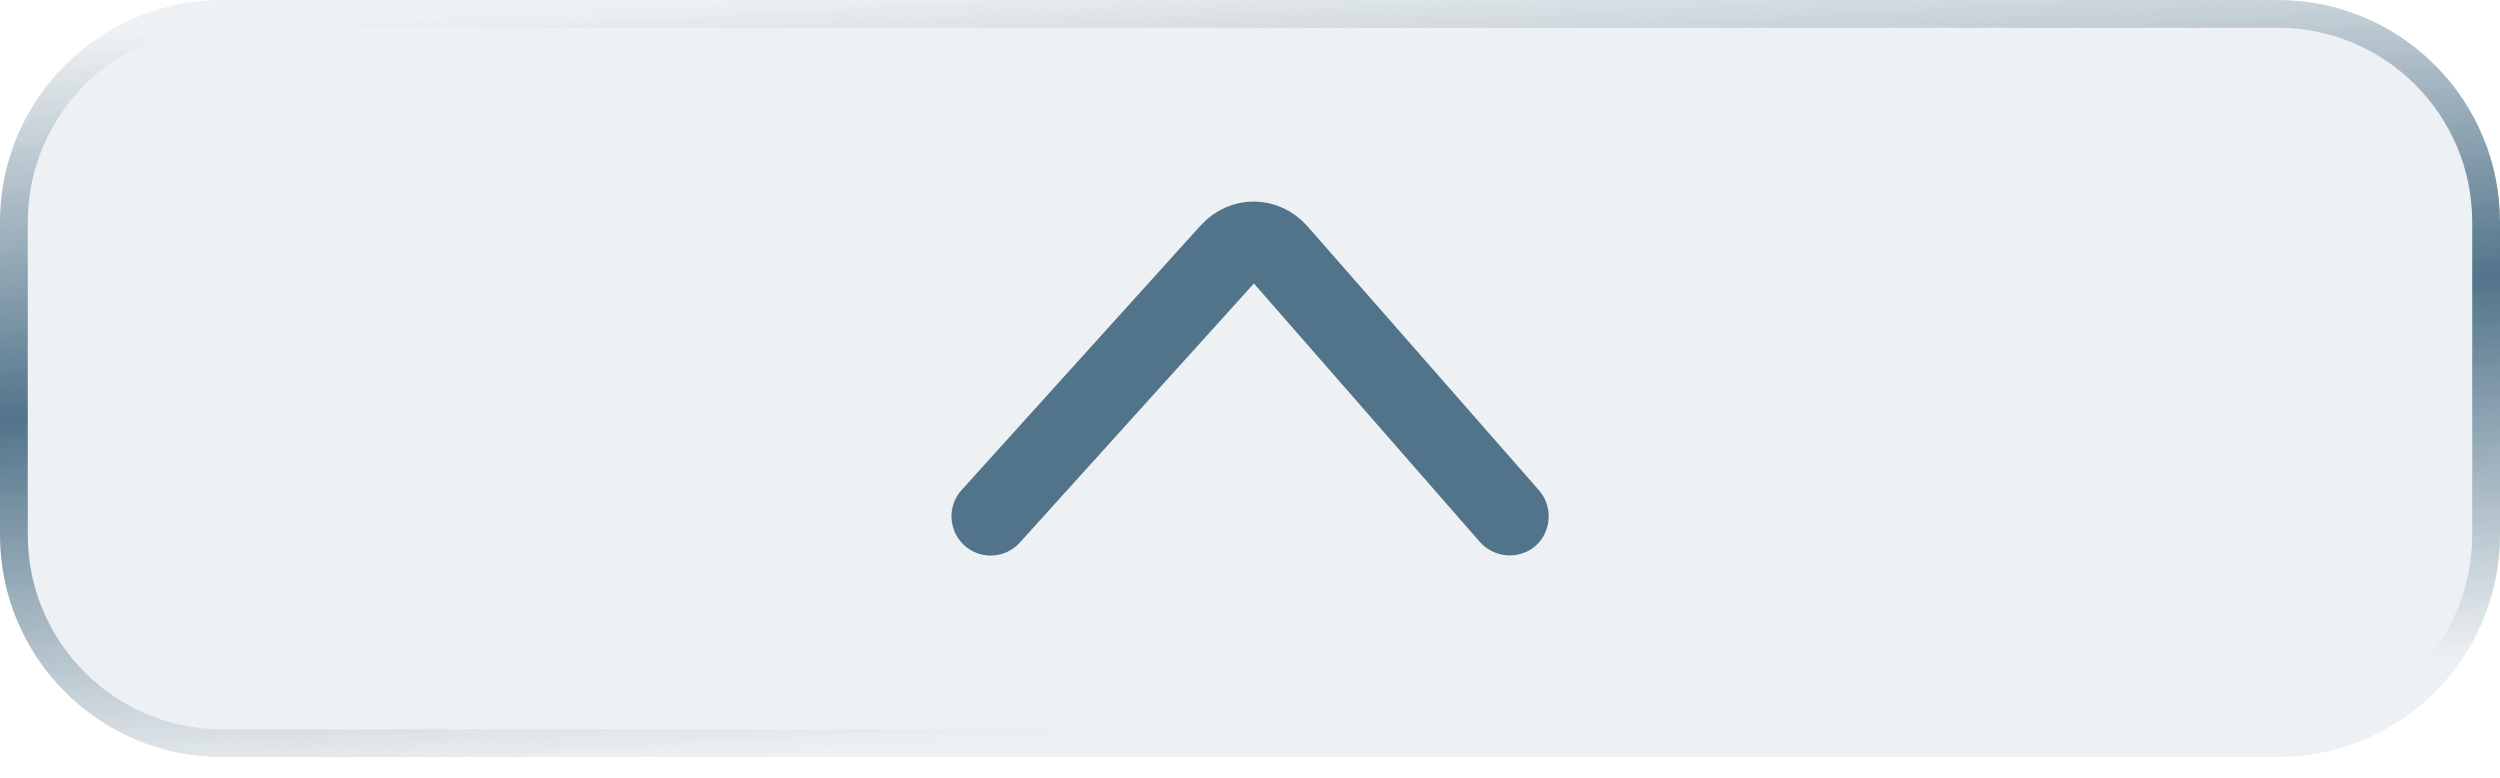
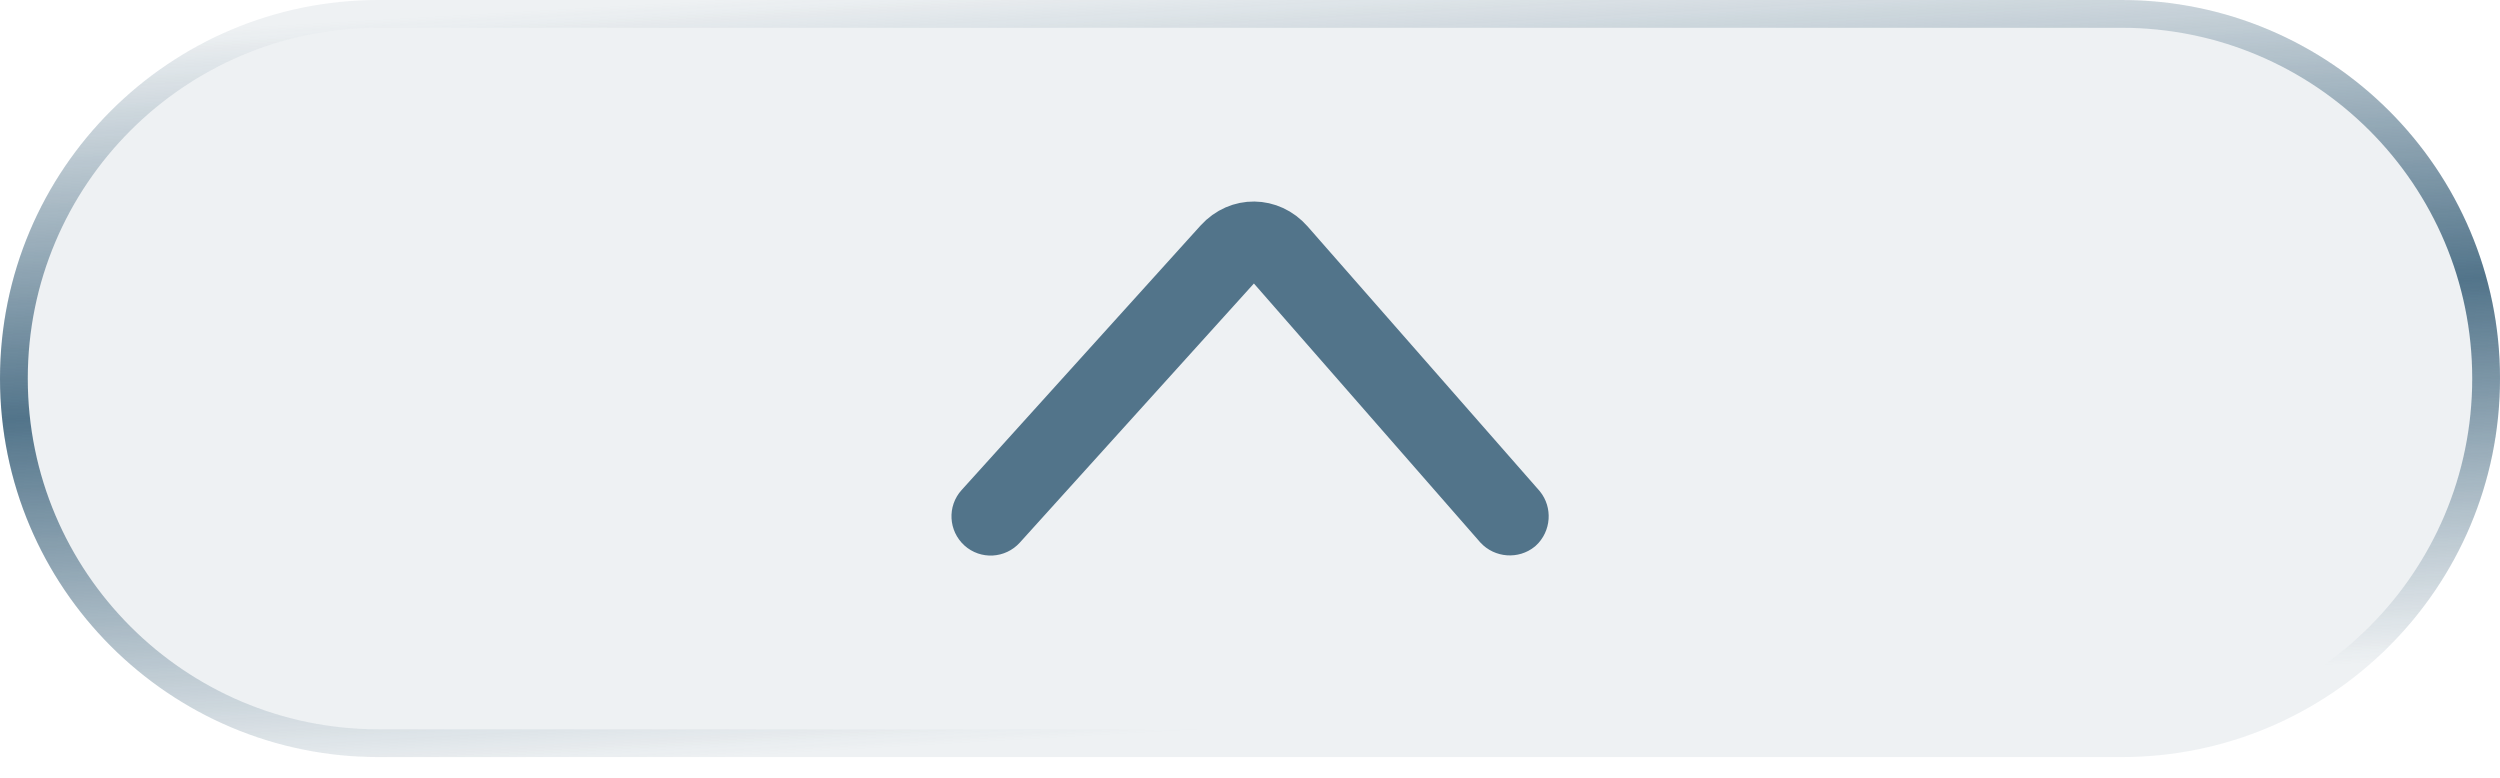
<svg xmlns="http://www.w3.org/2000/svg" width="90" height="28" viewBox="0 0 90 28" fill="none">
  <g filter="url(#filter0_b_7017_1055)">
-     <rect x="90" y="27.255" width="90" height="27.255" rx="8" transform="rotate(180 90 27.255)" fill="#52748A" fill-opacity="0.1" />
-     <rect x="89.5" y="26.755" width="89" height="26.255" rx="7.5" transform="rotate(180 89.5 26.755)" stroke="url(#paint0_linear_7017_1055)" />
+     <rect x="90" y="27.255" width="90" height="27.255" rx="13.627" transform="rotate(180 90 27.255)" fill="#52748A" fill-opacity="0.1" />
+     <rect x="89.5" y="26.755" width="89" height="26.255" rx="13.127" transform="rotate(180 89.5 26.755)" stroke="url(#paint0_linear_7017_1055)" />
    <path d="M35.173 18.146C34.927 18.417 34.952 18.835 35.222 19.081C35.493 19.327 35.911 19.302 36.157 19.031L44.762 9.506C44.983 9.26 45.303 9.26 45.525 9.506L53.845 19.022C54.091 19.292 54.509 19.317 54.78 19.095C55.05 18.849 55.075 18.431 54.853 18.16L46.508 8.644C45.77 7.808 44.54 7.784 43.778 8.621L35.173 18.146Z" fill="#52748A" stroke="#52748A" stroke-width="1.5" />
  </g>
  <defs>
    <filter id="filter0_b_7017_1055" x="-15" y="-15" width="120" height="57.255" filterUnits="userSpaceOnUse" color-interpolation-filters="sRGB">
      <feFlood flood-opacity="0" result="BackgroundImageFix" />
      <feGaussianBlur in="BackgroundImageFix" stdDeviation="7.5" />
      <feComposite in2="SourceAlpha" operator="in" result="effect1_backgroundBlur_7017_1055" />
      <feBlend mode="normal" in="SourceGraphic" in2="effect1_backgroundBlur_7017_1055" result="shape" />
    </filter>
    <linearGradient id="paint0_linear_7017_1055" x1="134.4" y1="27.309" x2="135.956" y2="54.507" gradientUnits="userSpaceOnUse">
      <stop stop-color="#52748A" stop-opacity="0" />
      <stop offset="0.5" stop-color="#52748A" />
      <stop offset="1" stop-color="#52748A" stop-opacity="0" />
    </linearGradient>
  </defs>
</svg>
